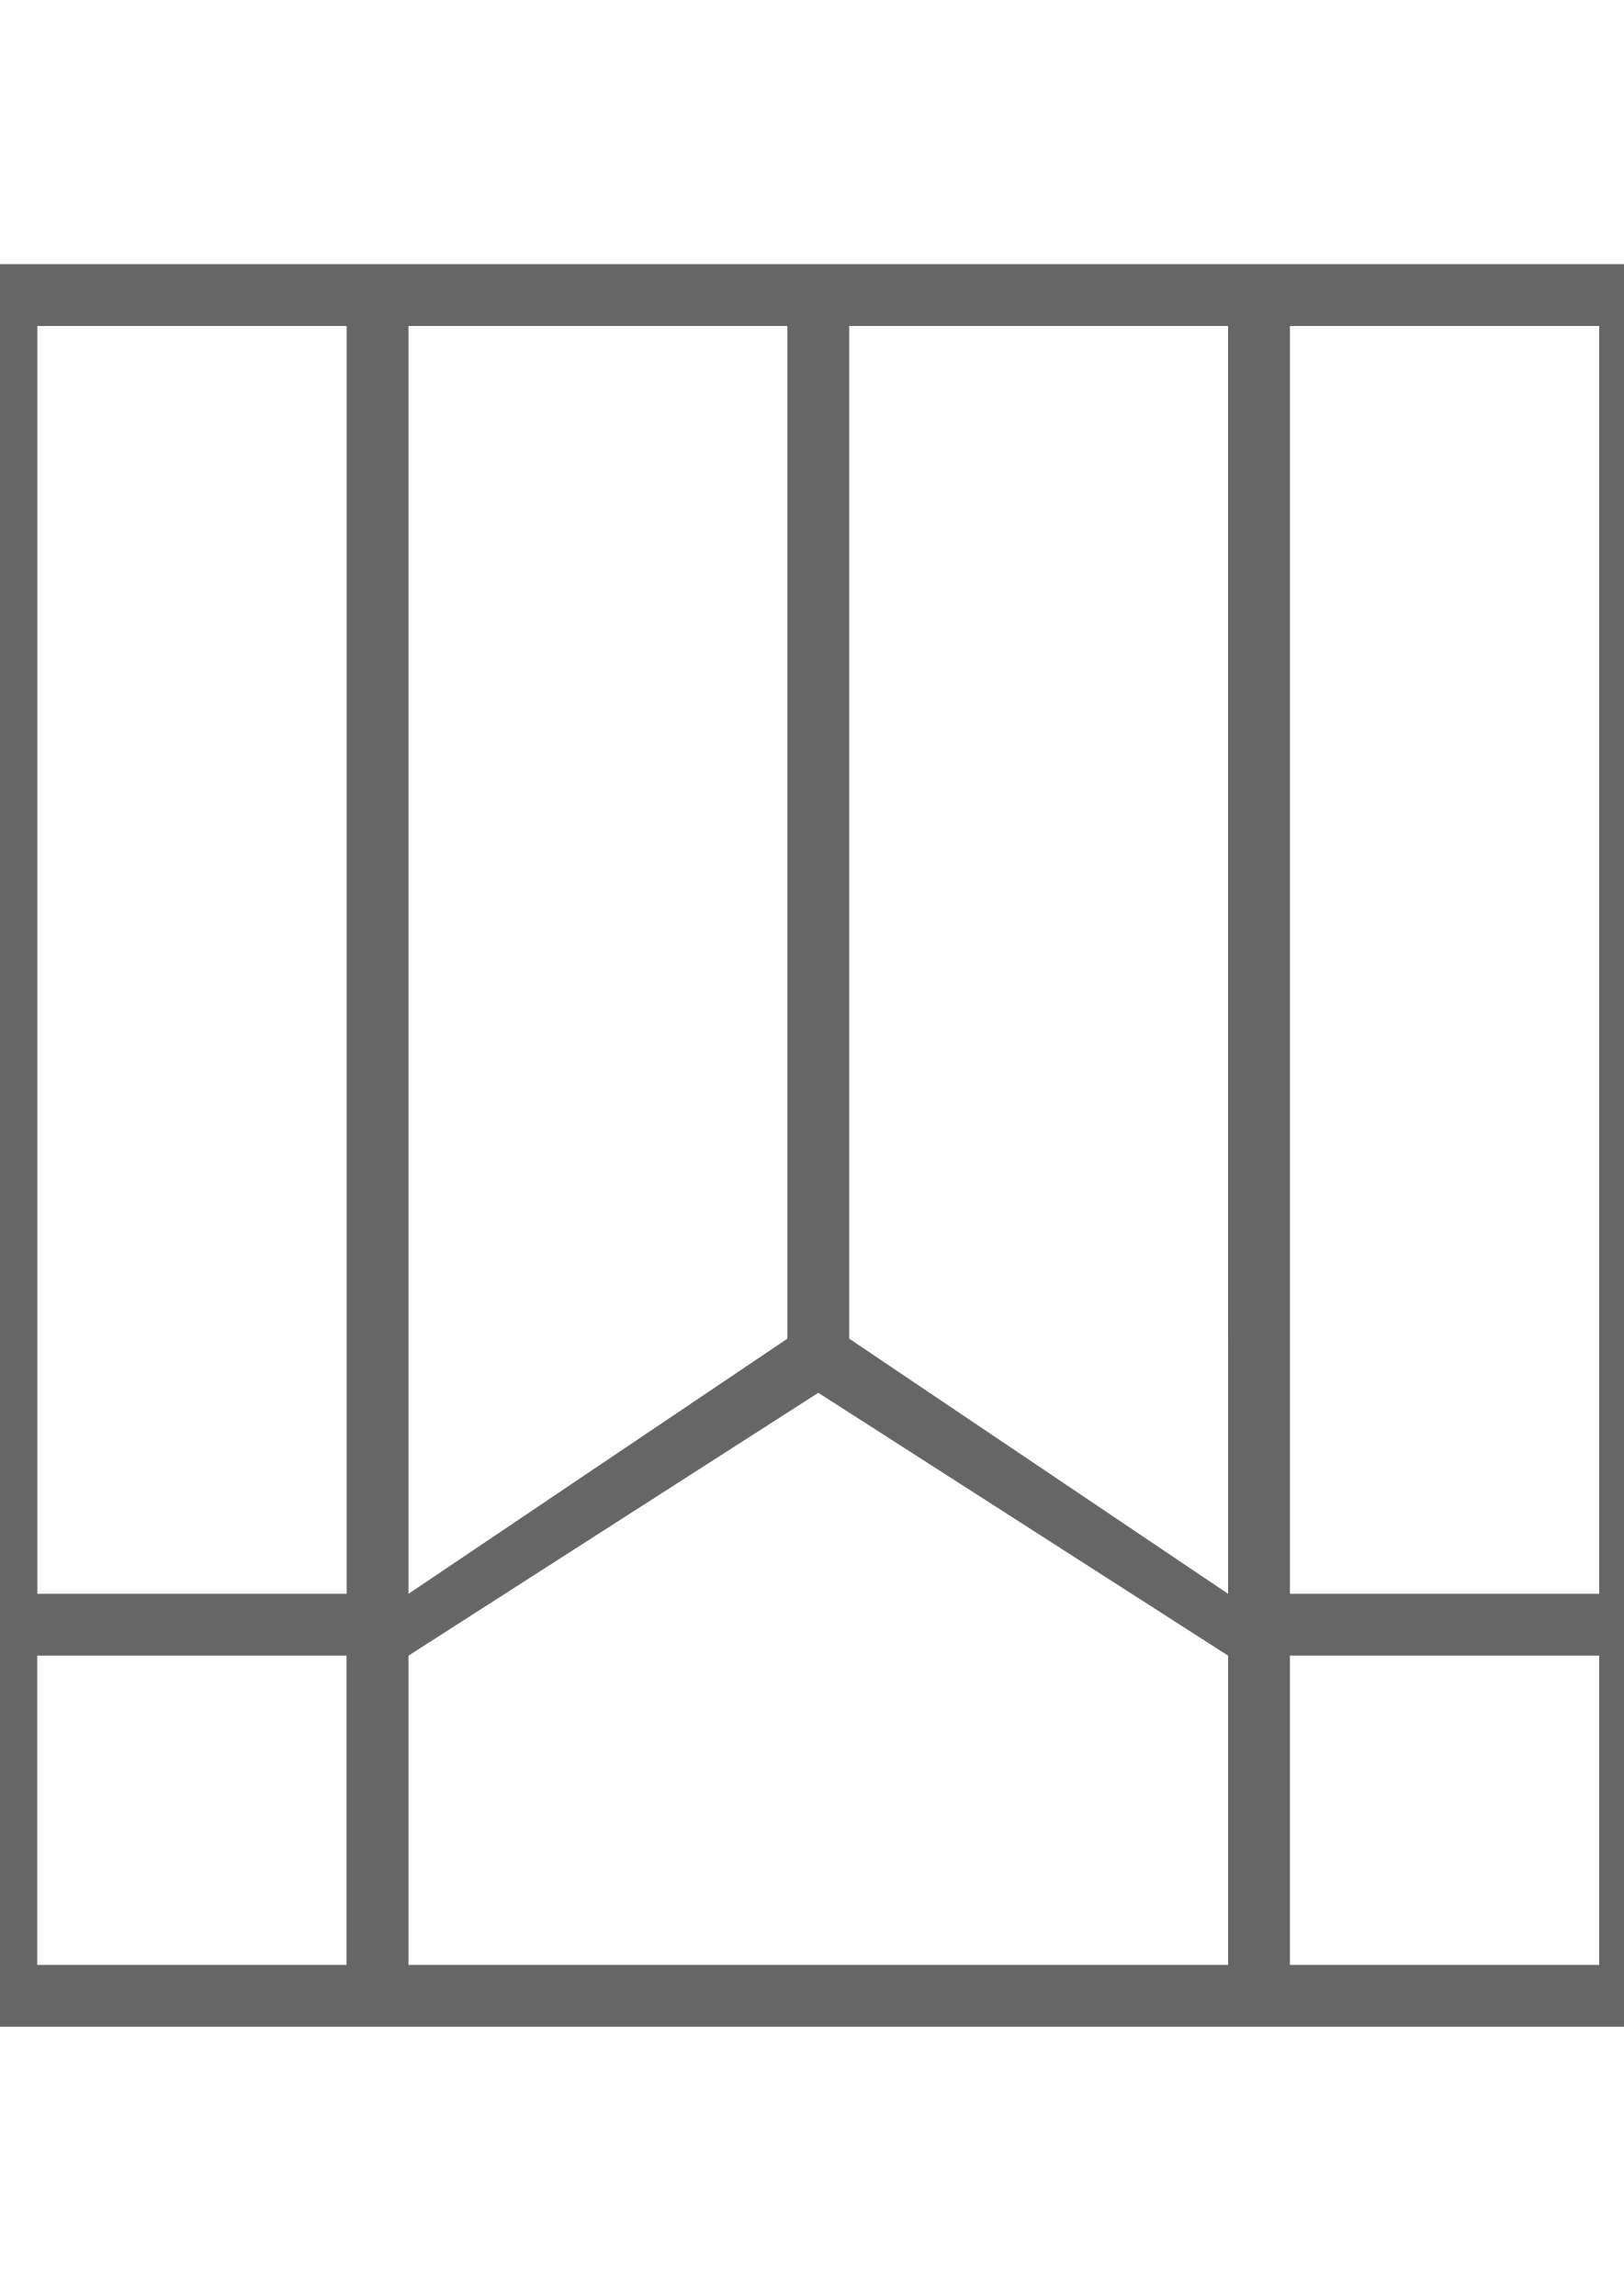
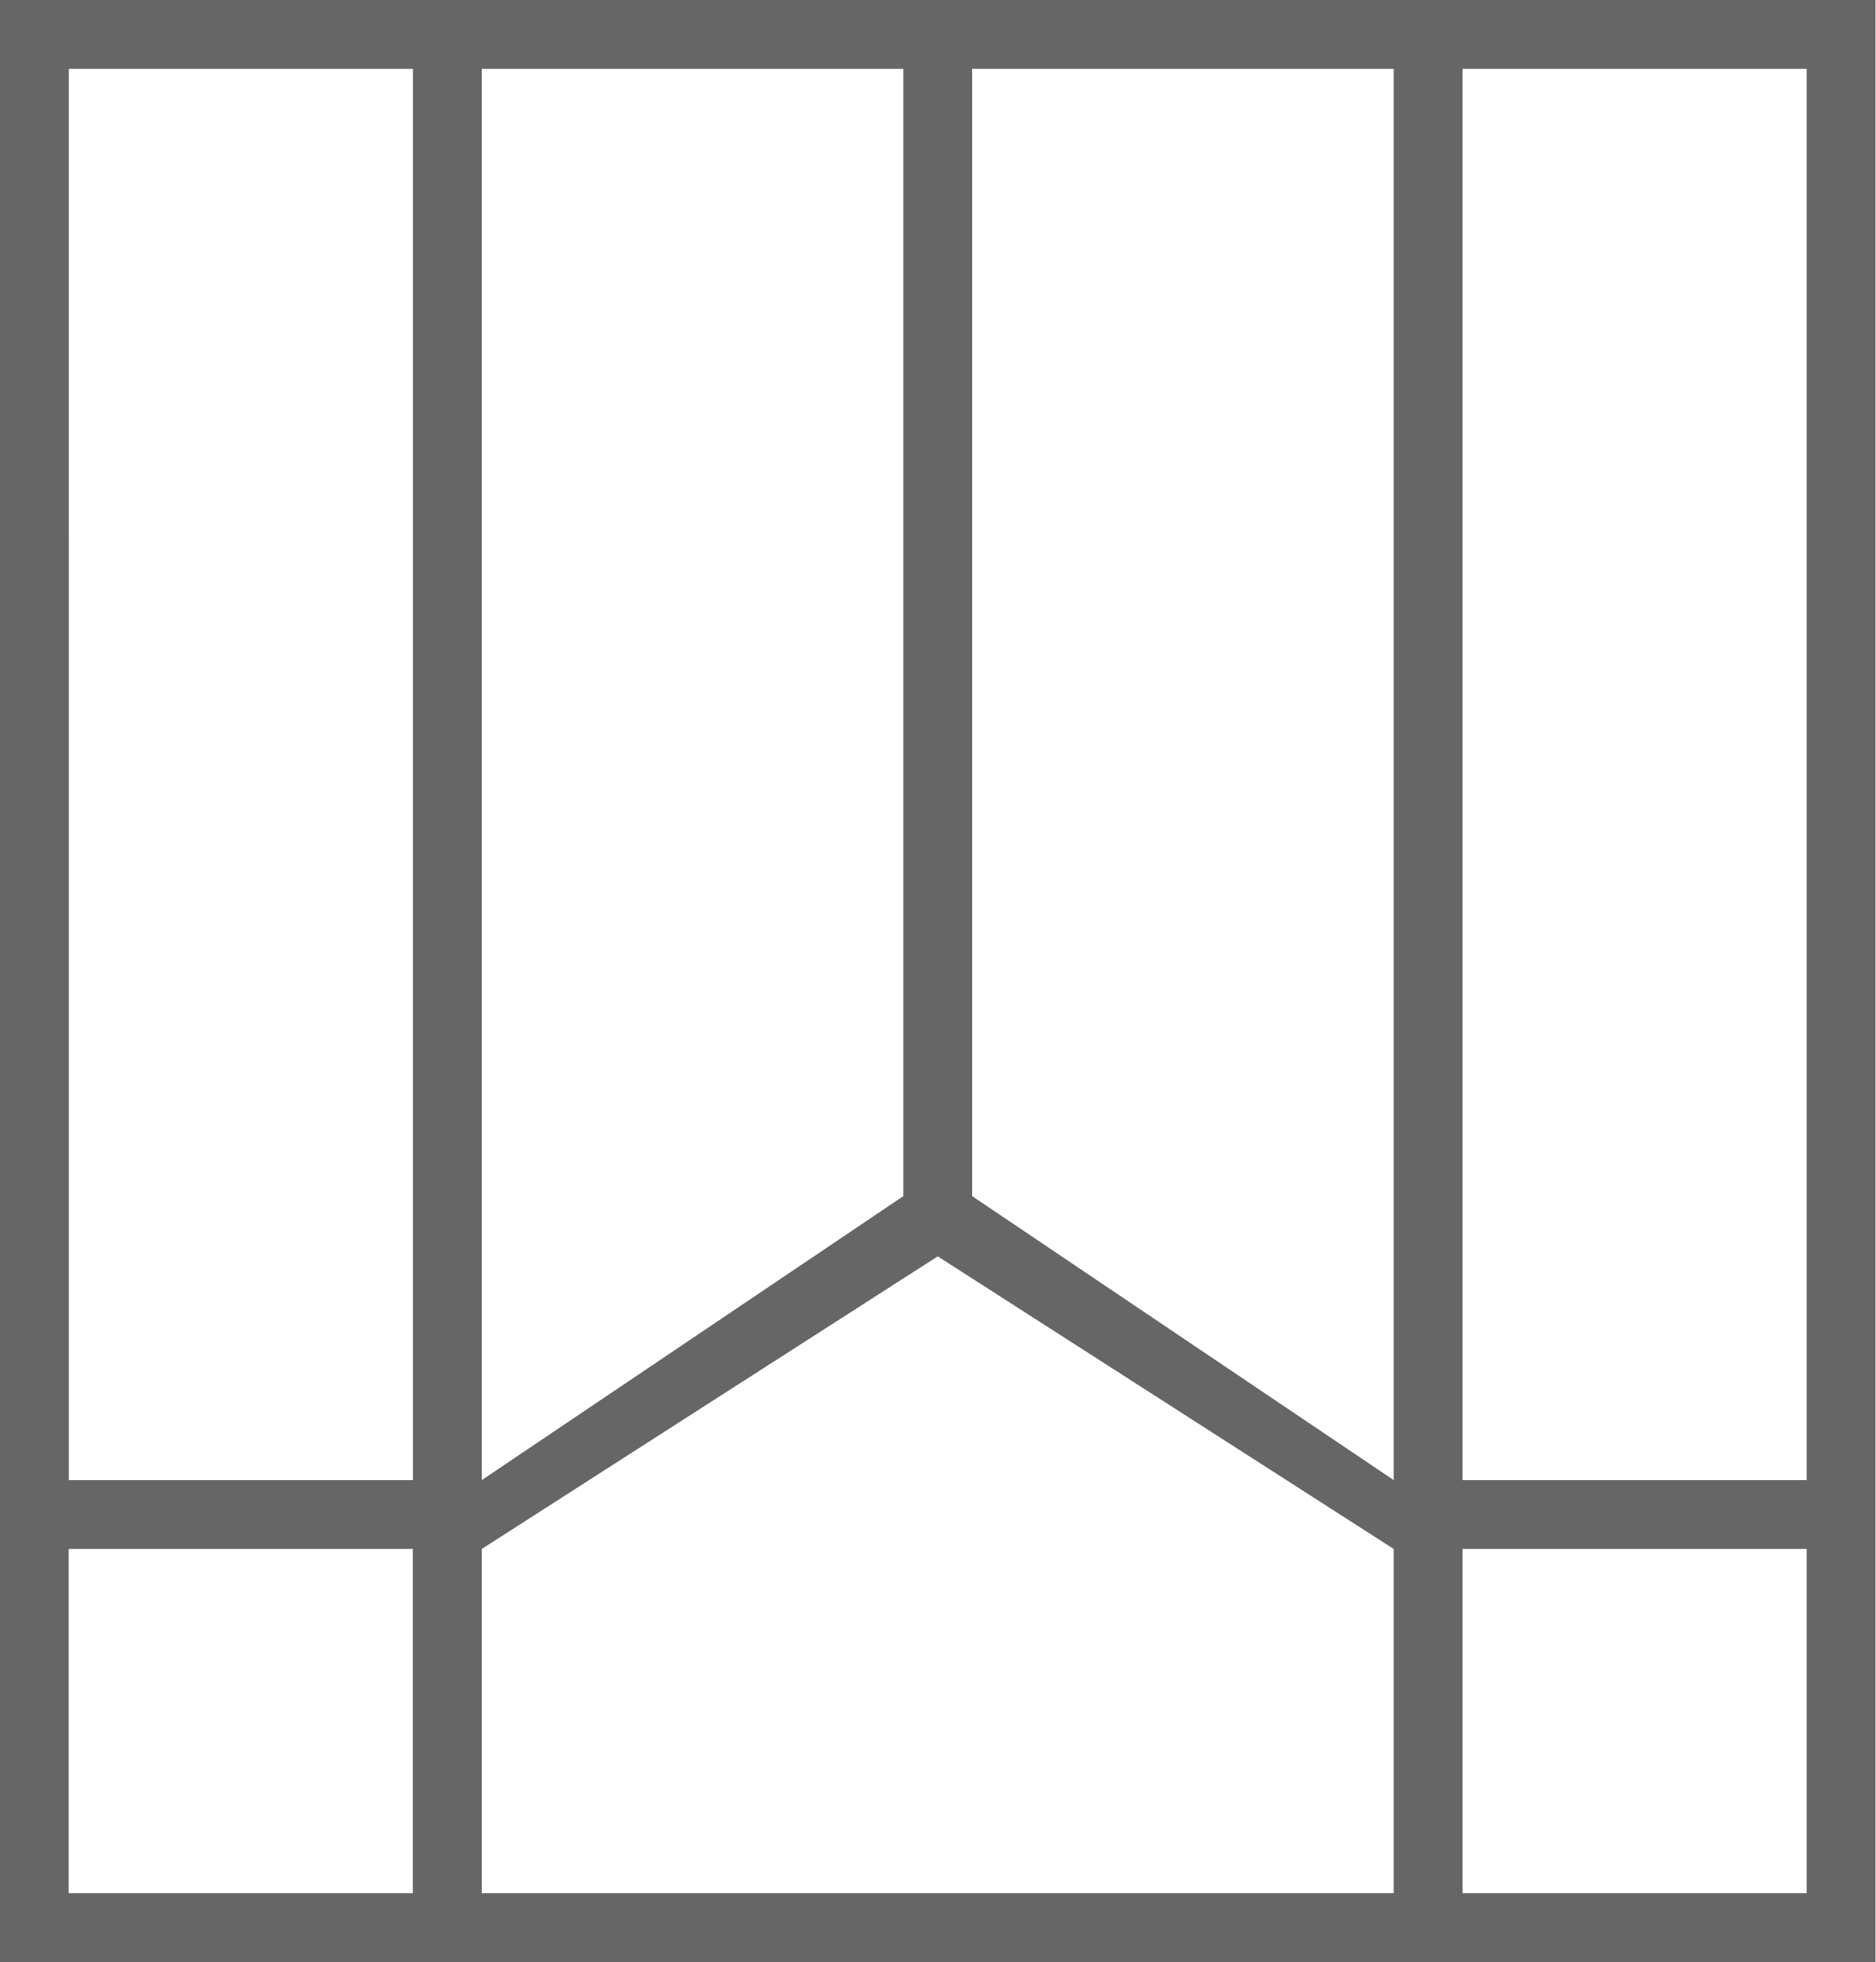
- <svg xmlns="http://www.w3.org/2000/svg" width="210mm" height="297mm" viewBox="0 0 210 297" version="1.1" id="svg199">
+ <svg xmlns="http://www.w3.org/2000/svg" width="218mm" height="228mm" viewBox="0 0 218 228" version="1.1" id="svg199">
  <defs id="defs193" />
-   <g id="layer1">
-     <path id="rect25248" d="M -3.167 34.167 v 228 h 218 v -228 Z M 4.834 42.167 h 40 v 164 h -40 Z M 52.833 42.167 h 49 v 131 l -49 33 v -33 Z M 109.834 42.167 h 49 v 131 h -0.001 v 33 l -49 -33 Z M 166.834 42.167 h 40 v 164 h -40 Z M 105.833 180.167 l 53 34 v 40 h -106 v -40 Z M 4.817 214.167 h 39.999 v 40 h -39.999 Z M 166.833 214.167 h 40 v 40 h -40 Z" style="fill:#666666;fill-rule:evenodd;stroke:none;stroke-width:0.282px;stroke-linecap:butt;stroke-linejoin:miter;stroke-opacity:1" />
+   <g id="layer1" transform="translate(3.166737,-34.1668)">
+     <path id="rect25248" d="M -3.167,34.167 V 262.167 H 214.833 V 34.167 Z m 8,8 H 44.834 V 206.167 H 4.834 Z m 48,0 H 101.833 V 173.167 l -49,33 v -33 z m 57,0 h 49 V 173.167 h -5.6e-4 v 33 L 109.834,173.167 Z m 57,0 h 40 V 206.167 h -40 z m -61,138 53,34 v 40 H 52.833 V 214.167 Z M 4.817,214.167 H 44.817 v 40 H 4.817 Z m 162.016,0 h 40 v 40 h -40 z" style="fill:#666666;fill-rule:evenodd;stroke:none;stroke-width:0.282px;stroke-linecap:butt;stroke-linejoin:miter;stroke-opacity:1" />
  </g>
</svg>
